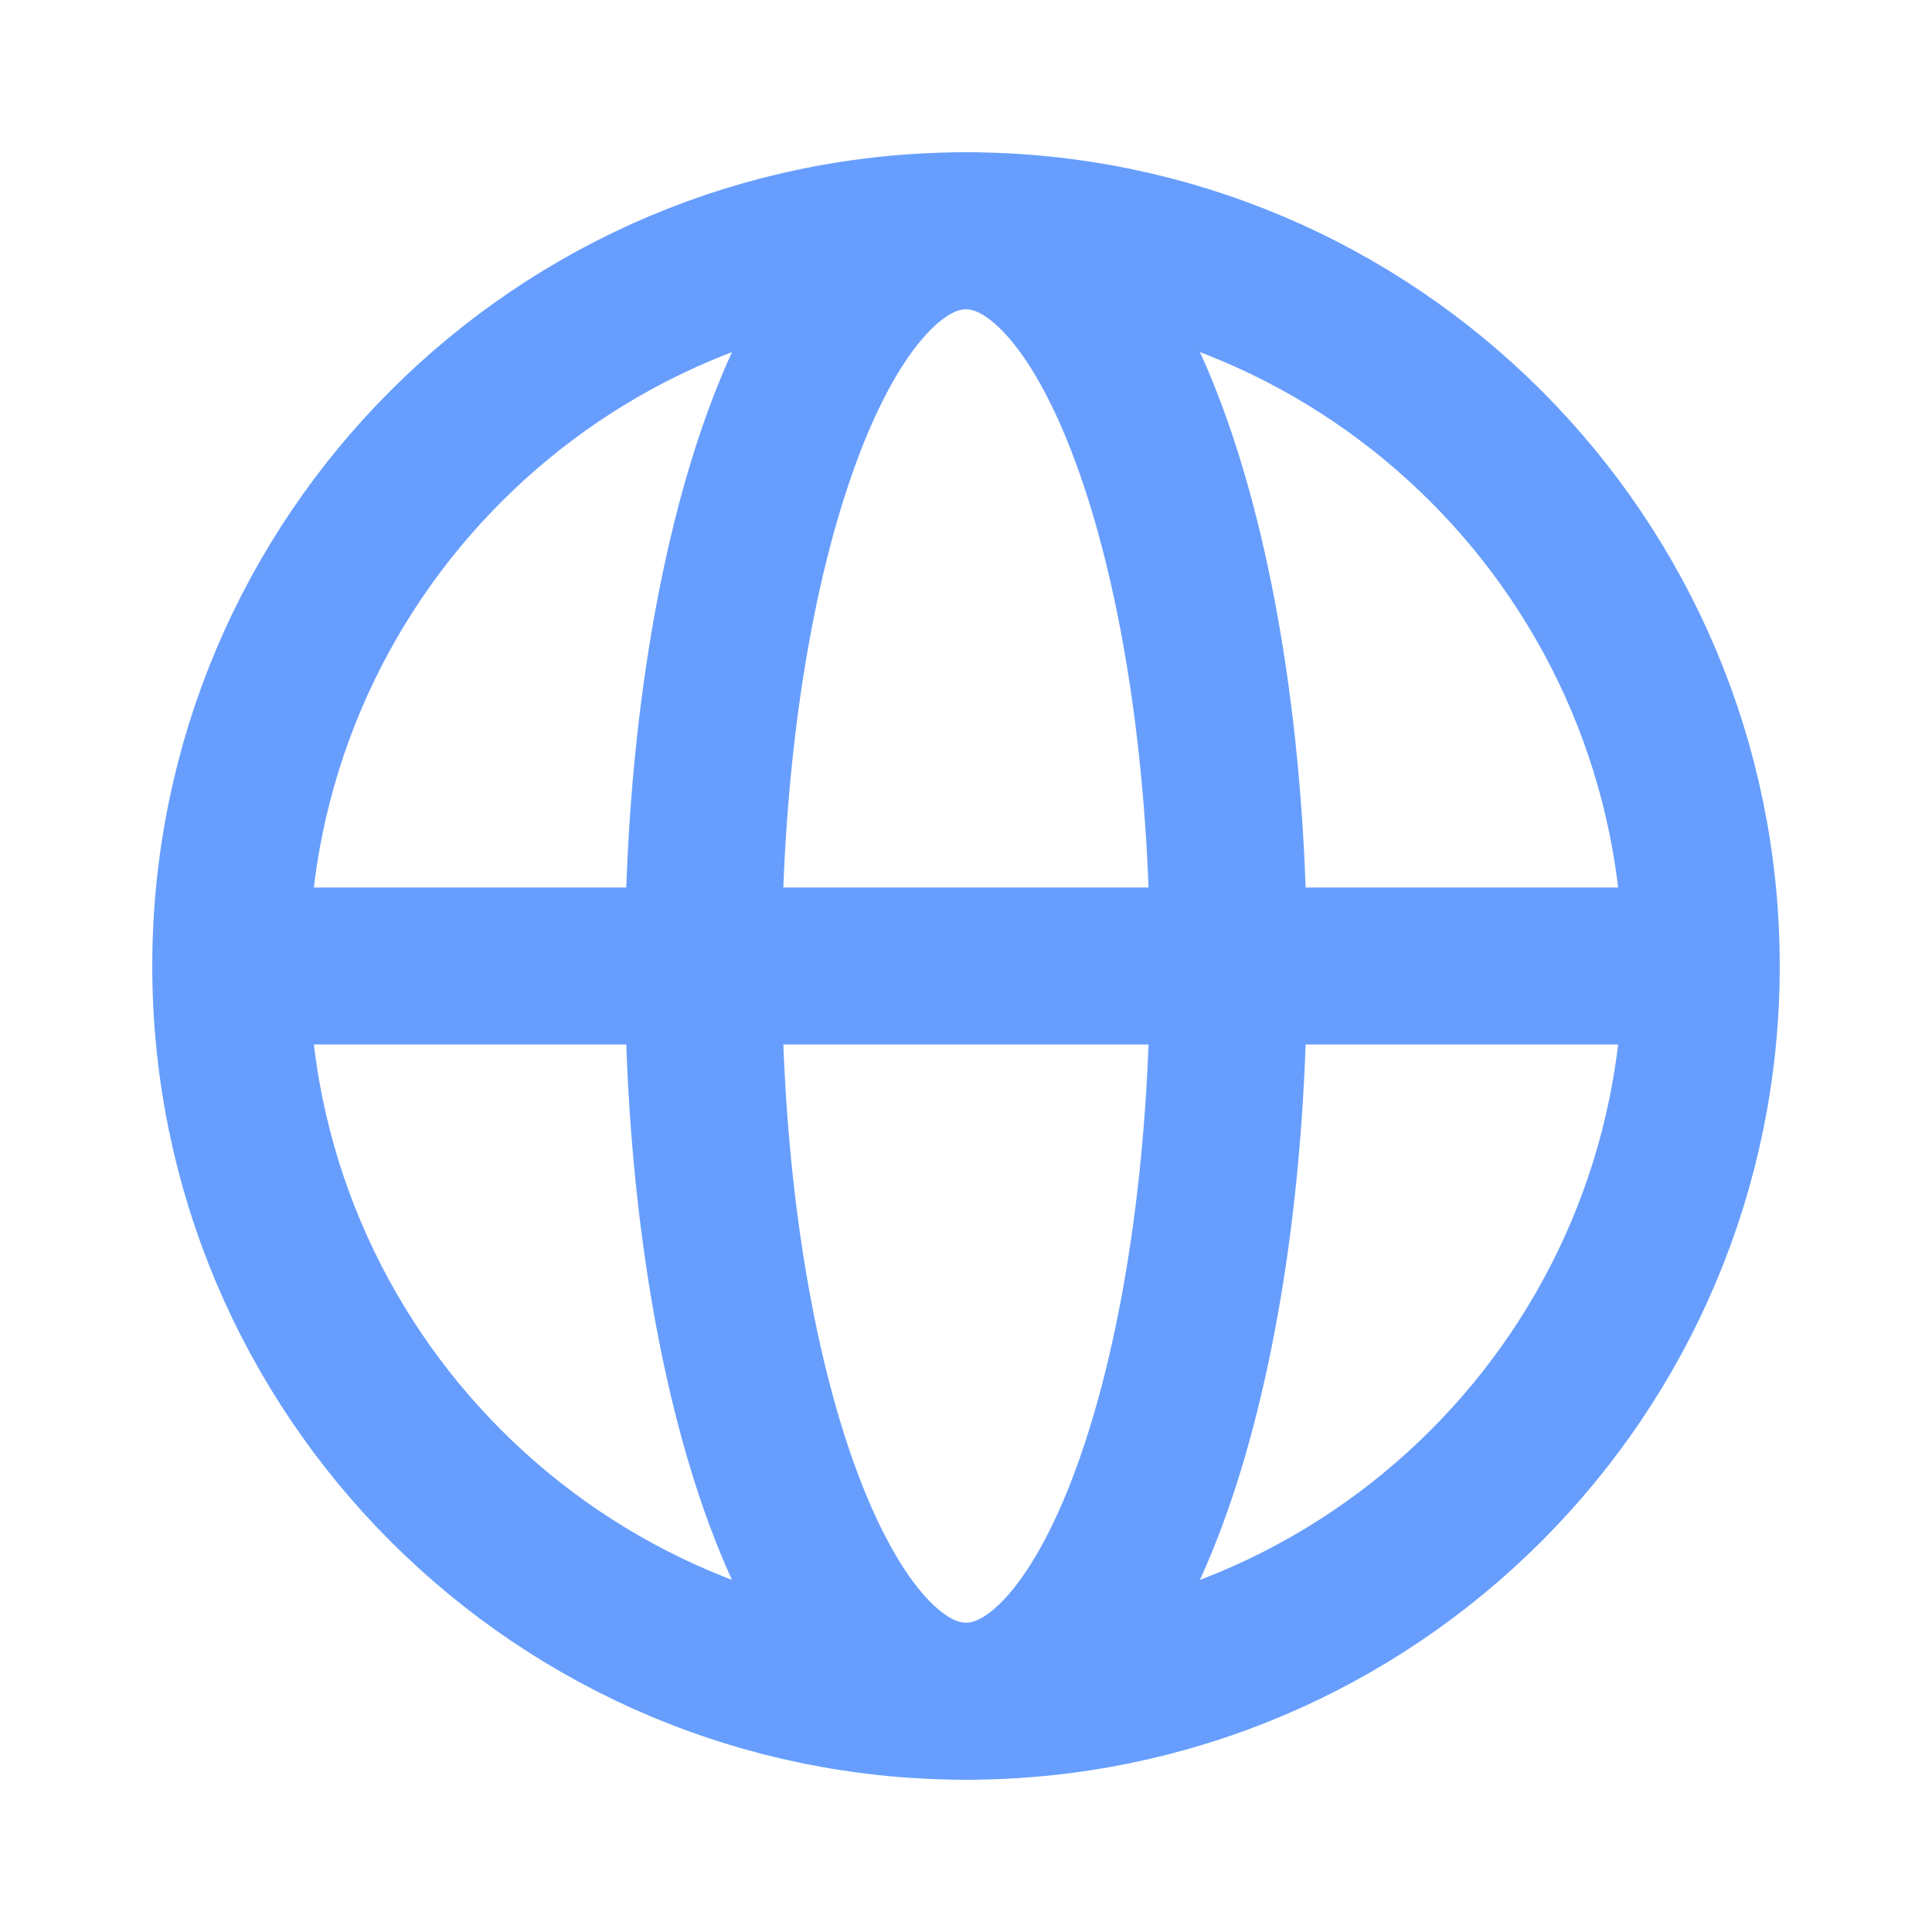
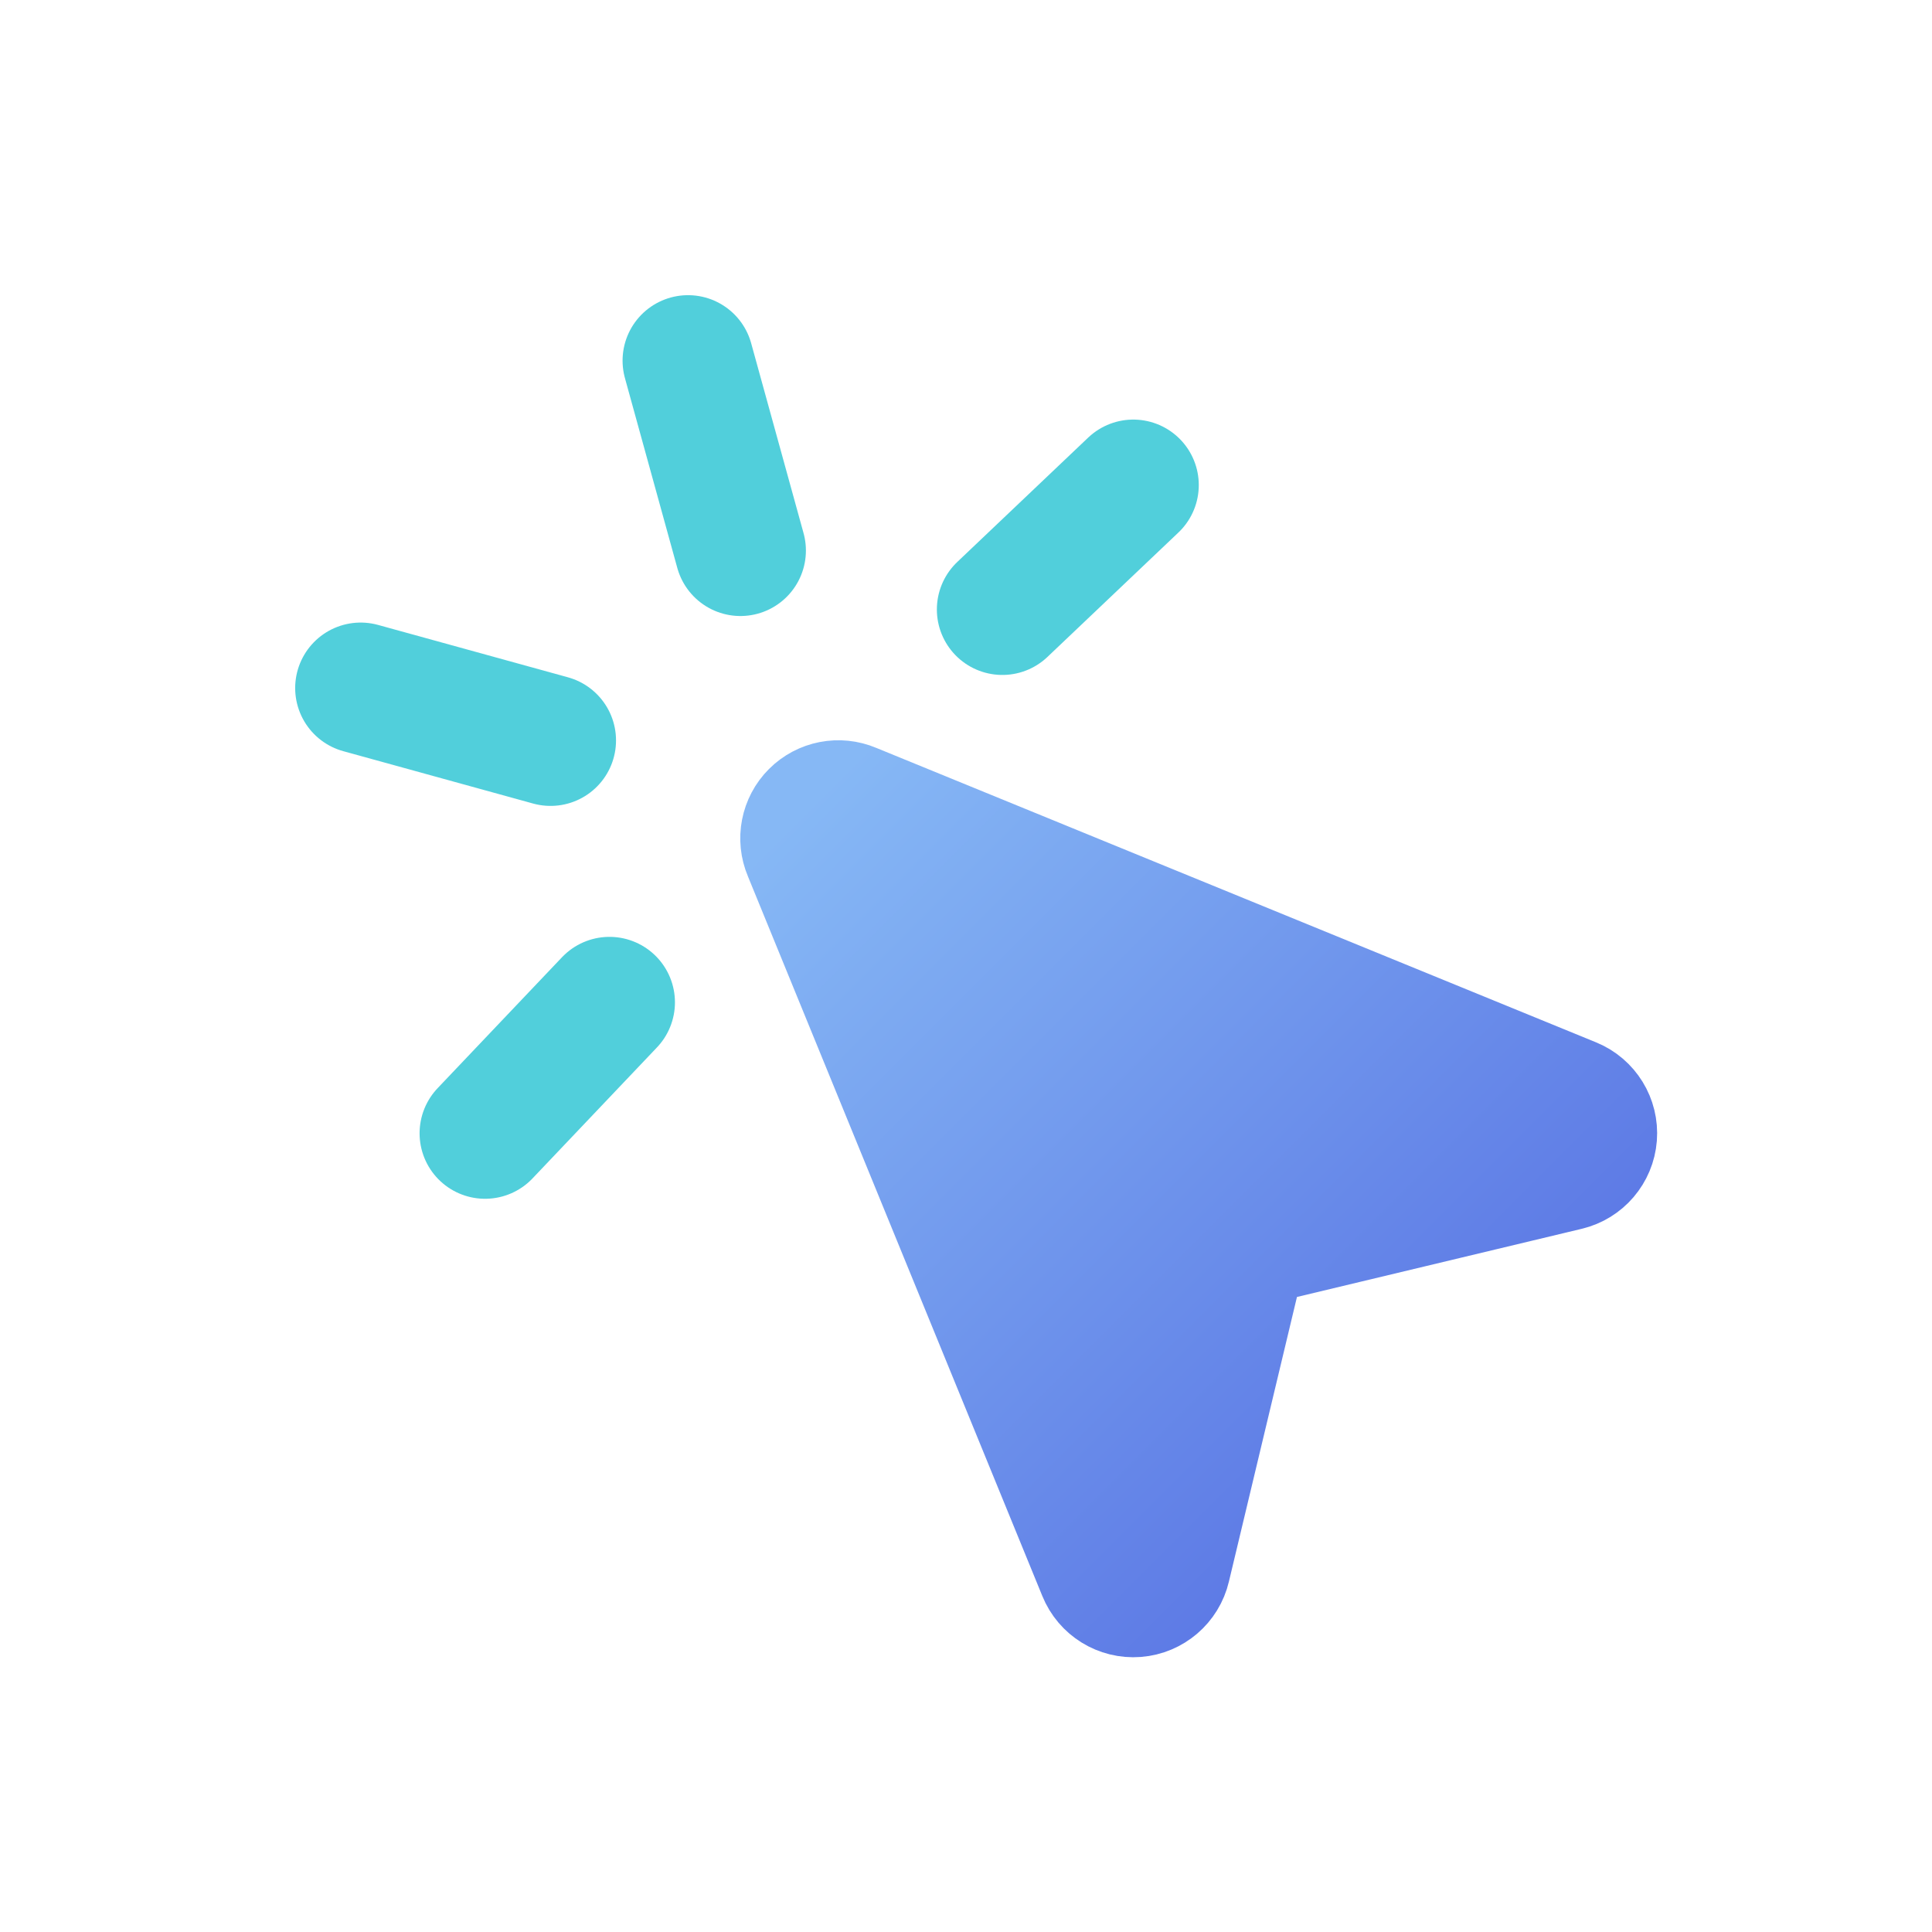
- <svg xmlns="http://www.w3.org/2000/svg" width="36" height="36" viewBox="0 0 36 36" fill="none" aria-hidden="true" stroke-width="1.3">
-   <g transform="scale(2.25)">
-     <path d="M8 14.089C11.363 14.089 14.089 11.363 14.089 8C14.089 4.637 11.363 1.911 8 1.911C4.637 1.911 1.911 4.637 1.911 8C1.911 11.363 4.637 14.089 8 14.089Z" stroke="#679EFE" />
-     <path d="M2.346 8H13.654" stroke="#679EFE" stroke-linecap="square" />
-     <path d="M8 14.089C9.235 14.089 10.174 11.363 10.174 8C10.174 4.637 9.235 1.911 8 1.911" stroke="#679EFE" />
-     <path d="M8 14.089C6.764 14.089 5.825 11.363 5.825 8C5.825 4.637 6.764 1.911 8 1.911" stroke="#679EFE" />
+ <svg xmlns="http://www.w3.org/2000/svg" width="36" height="36" viewBox="0 0 36 36" fill="none">
+   <g transform="translate(4.036 4.036) scale(1.2201)">
+     <path d="M9.037 9.69a.498.498 0 0 1 .653-.653l11 4.5a.5.5 0 0 1-.074.949l-4.349 1.041a1 1 0 0 0-.74.739l-1.04 4.35a.5.5 0 0 1-.95.074z" fill="url(#g)" stroke="url(#g)" stroke-width="2" stroke-linejoin="round" />
+     <path d="M14 4.1 12 6" stroke="#51CFDB" stroke-width="2" stroke-linecap="round" />
+     <path d="m5.1 8-2.9-.8" stroke="#51CFDB" stroke-width="2" stroke-linecap="round" />
+     <path d="m6 12-1.9 2" stroke="#51CFDB" stroke-width="2" stroke-linecap="round" />
+     <path d="M7.2 2.2 8 5.1" stroke="#51CFDB" stroke-width="2" stroke-linecap="round" />
  </g>
+   <defs>
+     <linearGradient id="g" x1="9" y1="9" x2="21" y2="21" gradientUnits="userSpaceOnUse">
+       <stop stop-color="#86B8F5" />
+       <stop offset="1" stop-color="#5269E1" />
+     </linearGradient>
+   </defs>
</svg>
